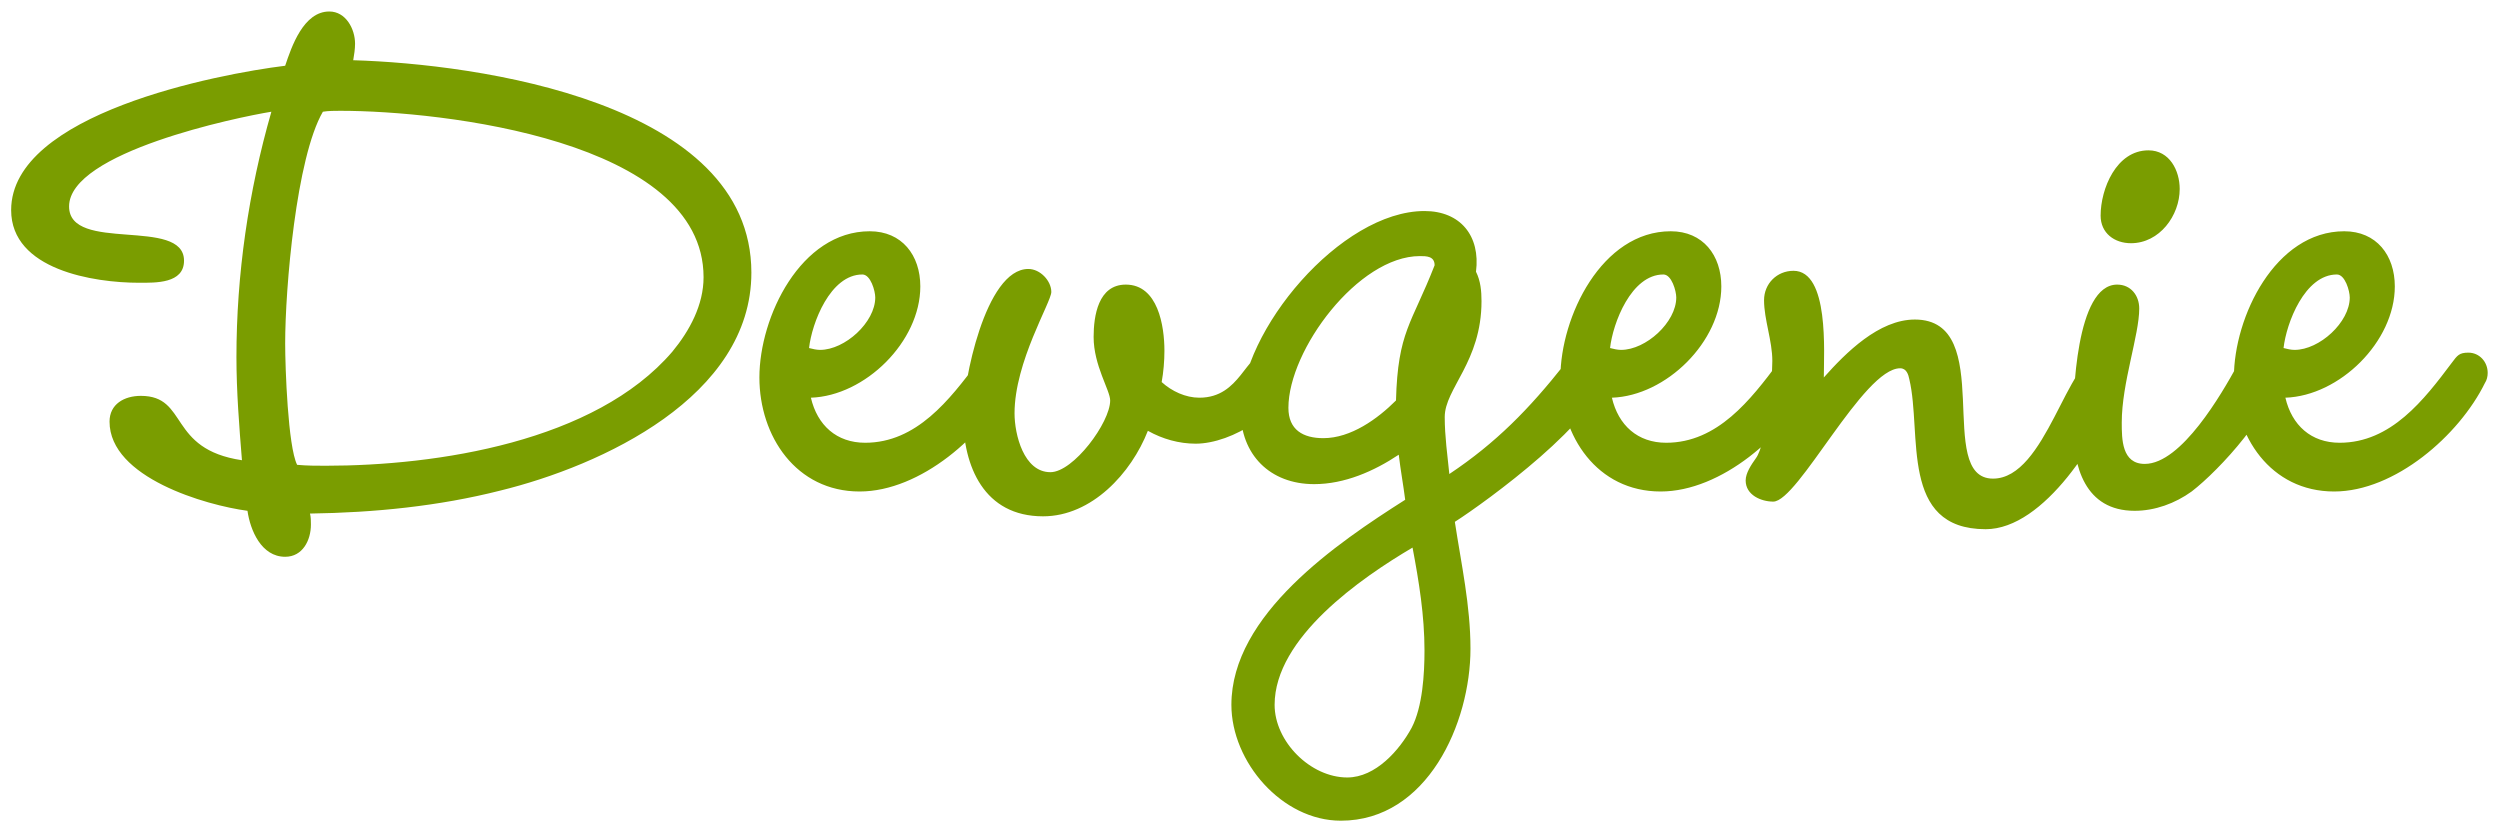
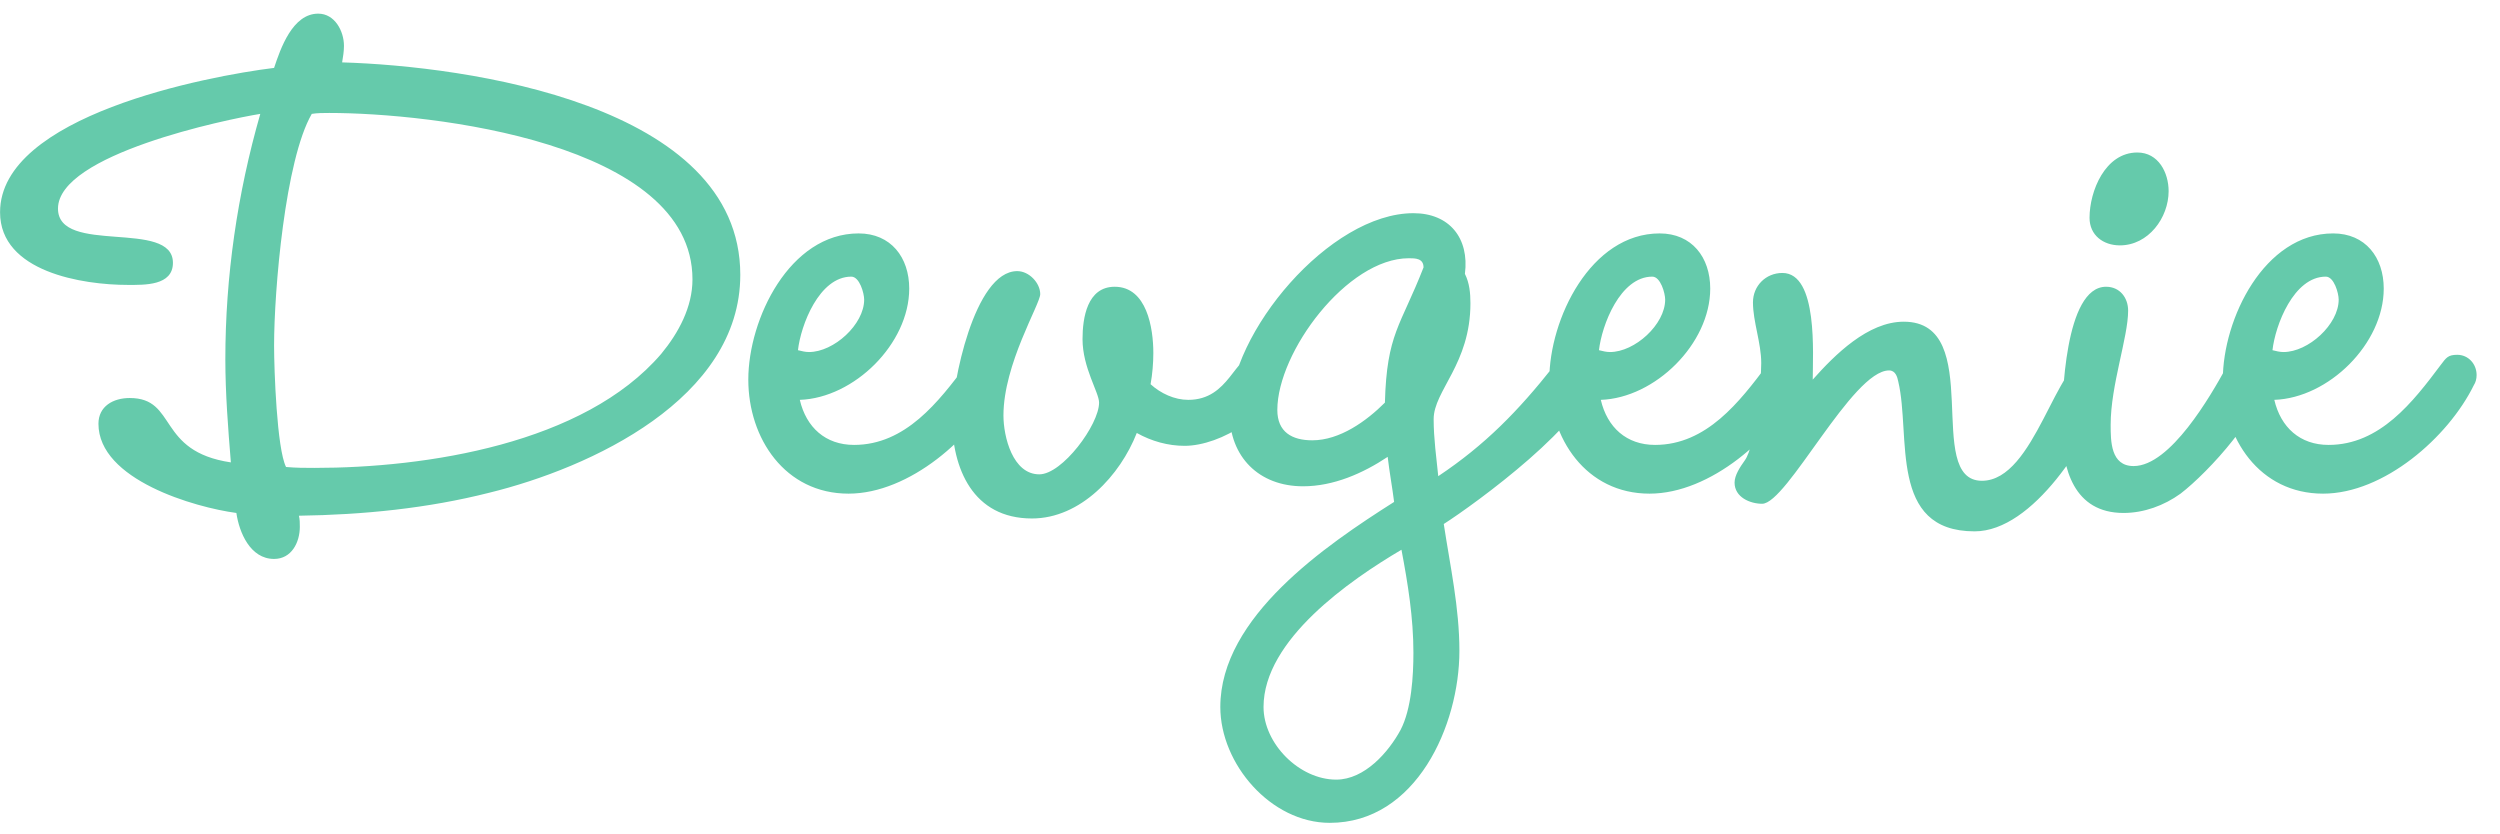
- <svg xmlns="http://www.w3.org/2000/svg" width="174" height="58" viewBox="0 0 174 58" fill="none">
-   <path d="M52.296 18.976C52.296 27.616 41.864 32.416 34.824 34.144C30.536 35.232 26.056 35.68 21.576 35.744C21.64 36 21.64 36.256 21.64 36.512C21.64 37.6 21.064 38.752 19.848 38.752C18.184 38.752 17.416 36.896 17.224 35.552C14.344 35.168 7.624 33.248 7.624 29.344C7.624 28.128 8.648 27.552 9.8 27.552C13.128 27.552 11.656 31.264 16.84 32.032C16.648 29.664 16.456 27.232 16.456 24.864C16.456 19.104 17.288 13.344 18.888 7.776C16.52 8.16 4.808 10.592 4.808 14.368C4.808 17.632 12.808 15.072 12.808 18.144C12.808 19.744 10.824 19.68 9.672 19.68C6.536 19.68 0.776 18.784 0.776 14.624C0.776 7.904 15.176 5.152 19.848 4.576C20.296 3.232 21.128 0.8 22.92 0.8C24.072 0.8 24.712 2.016 24.712 3.04C24.712 3.424 24.648 3.808 24.584 4.192C33.16 4.448 52.296 7.072 52.296 18.976ZM48.968 19.296C48.968 9.76 30.728 7.712 23.688 7.712C23.304 7.712 22.856 7.712 22.472 7.776C20.616 10.976 19.848 20.064 19.848 23.904C19.848 25.568 20.04 31.072 20.68 32.352C21.384 32.416 22.024 32.416 22.664 32.416C30.408 32.416 41.416 30.752 46.792 24.48C48.008 23.008 48.968 21.216 48.968 19.296ZM70.518 25.952C70.518 26.208 70.454 26.464 70.326 26.656C68.534 30.304 64.054 34.208 59.83 34.208C55.414 34.208 52.854 30.368 52.854 26.272C52.854 22.048 55.734 16.096 60.534 16.096C62.774 16.096 64.054 17.76 64.054 19.936C64.054 23.776 60.214 27.552 56.438 27.68C56.886 29.6 58.23 30.816 60.214 30.816C63.798 30.816 66.102 27.808 68.022 25.248C68.406 24.736 68.534 24.544 69.174 24.544C69.942 24.544 70.518 25.184 70.518 25.952ZM60.918 20.704C60.918 20.256 60.598 19.104 60.022 19.104C57.782 19.104 56.502 22.496 56.31 24.224C56.566 24.288 56.822 24.352 57.078 24.352C58.806 24.352 60.918 22.432 60.918 20.704ZM89.556 25.824C89.556 28.64 85.716 30.88 83.22 30.88C82.068 30.88 80.916 30.56 79.892 29.984C78.74 32.928 75.988 35.936 72.596 35.936C68.5 35.936 67.028 32.48 67.028 28.896C67.028 26.656 68.564 18.72 71.572 18.72C72.404 18.72 73.172 19.552 73.172 20.32C73.172 21.024 70.612 25.184 70.612 28.768C70.612 30.24 71.252 32.864 73.108 32.864C74.708 32.864 77.268 29.408 77.268 27.872C77.268 27.168 76.116 25.44 76.116 23.456C76.116 21.984 76.436 19.808 78.356 19.808C80.596 19.808 81.044 22.688 81.044 24.416C81.044 25.12 80.98 25.888 80.852 26.592C81.556 27.232 82.516 27.68 83.476 27.68C86.356 27.68 86.676 24.544 88.212 24.544C89.044 24.544 89.556 24.992 89.556 25.824ZM111.561 26.08C111.561 29.024 103.369 34.976 101.257 36.32C101.705 39.264 102.345 42.144 102.345 45.152C102.345 50.336 99.337 57.12 93.321 57.12C89.225 57.12 85.705 53.024 85.705 49.056C85.705 42.784 93.065 37.792 97.801 34.784C97.673 33.76 97.481 32.736 97.353 31.648C95.625 32.8 93.577 33.696 91.465 33.696C88.393 33.696 86.345 31.648 86.345 28.576C86.345 23.008 93.321 14.688 99.145 14.688C101.641 14.688 103.049 16.416 102.729 18.912C103.049 19.552 103.113 20.256 103.113 20.96C103.113 25.184 100.553 27.04 100.553 29.024C100.553 30.368 100.745 31.712 100.873 32.992C104.137 30.816 106.441 28.448 108.873 25.376C109.257 24.864 109.513 24.672 110.153 24.672C110.921 24.672 111.561 25.312 111.561 26.08ZM99.849 18.464C99.849 17.824 99.273 17.824 98.825 17.824C94.537 17.824 89.673 24.352 89.673 28.384C89.673 29.92 90.697 30.496 92.105 30.496C94.025 30.496 95.881 29.152 97.161 27.872C97.289 23.072 98.249 22.56 99.849 18.464ZM99.145 45.28C99.145 42.848 98.761 40.48 98.313 38.112C94.729 40.224 88.713 44.384 88.713 49.056C88.713 51.616 91.209 54.112 93.769 54.112C95.753 54.112 97.417 52.192 98.249 50.656C99.017 49.184 99.145 46.88 99.145 45.28ZM126.268 25.952C126.268 26.208 126.204 26.464 126.076 26.656C124.284 30.304 119.804 34.208 115.58 34.208C111.164 34.208 108.604 30.368 108.604 26.272C108.604 22.048 111.484 16.096 116.284 16.096C118.524 16.096 119.804 17.76 119.804 19.936C119.804 23.776 115.964 27.552 112.188 27.68C112.636 29.6 113.98 30.816 115.964 30.816C119.548 30.816 121.852 27.808 123.772 25.248C124.156 24.736 124.284 24.544 124.924 24.544C125.692 24.544 126.268 25.184 126.268 25.952ZM116.668 20.704C116.668 20.256 116.348 19.104 115.772 19.104C113.532 19.104 112.252 22.496 112.06 24.224C112.316 24.288 112.572 24.352 112.828 24.352C114.556 24.352 116.668 22.432 116.668 20.704ZM147.546 26.208C147.546 26.464 147.482 26.784 147.418 27.04C146.202 30.432 142.298 36.832 138.202 36.832C132.186 36.832 133.786 30.176 132.89 26.4C132.826 26.08 132.698 25.632 132.25 25.632C129.69 25.632 125.146 34.912 123.418 34.912C122.586 34.912 121.498 34.464 121.498 33.44C121.498 32.928 121.882 32.352 122.202 31.904C122.97 30.88 123.354 26.4 123.354 25.12C123.354 23.712 122.778 22.24 122.778 20.896C122.778 19.744 123.674 18.848 124.826 18.848C127.322 18.848 126.938 24.544 126.938 26.272C128.474 24.544 130.778 22.24 133.274 22.24C139.034 22.24 134.618 33.312 138.714 33.312C142.426 33.312 143.898 24.736 146.202 24.736C147.034 24.736 147.546 25.376 147.546 26.208ZM151.707 13.152C151.707 15.008 150.299 16.928 148.315 16.928C147.163 16.928 146.203 16.224 146.203 15.008C146.203 13.152 147.291 10.464 149.531 10.464C151.003 10.464 151.707 11.872 151.707 13.152ZM158.427 25.952C158.427 28.448 154.459 32.736 152.539 34.208C151.387 35.04 149.979 35.552 148.571 35.552C145.114 35.552 144.282 32.48 144.282 29.6C144.282 27.552 144.474 19.808 147.355 19.808C148.315 19.808 148.891 20.576 148.891 21.472C148.891 23.328 147.674 26.656 147.674 29.408C147.674 30.56 147.674 32.288 149.275 32.288C151.835 32.288 154.651 27.36 155.675 25.504C155.995 25.056 156.507 24.608 157.083 24.608C157.851 24.608 158.427 25.184 158.427 25.952ZM173.143 25.952C173.143 26.208 173.079 26.464 172.951 26.656C171.159 30.304 166.679 34.208 162.455 34.208C158.039 34.208 155.479 30.368 155.479 26.272C155.479 22.048 158.359 16.096 163.159 16.096C165.399 16.096 166.679 17.76 166.679 19.936C166.679 23.776 162.839 27.552 159.063 27.68C159.511 29.6 160.855 30.816 162.839 30.816C166.423 30.816 168.727 27.808 170.647 25.248C171.031 24.736 171.159 24.544 171.799 24.544C172.567 24.544 173.143 25.184 173.143 25.952ZM163.543 20.704C163.543 20.256 163.223 19.104 162.647 19.104C160.407 19.104 159.127 22.496 158.935 24.224C159.191 24.288 159.447 24.352 159.703 24.352C161.431 24.352 163.543 22.432 163.543 20.704Z" fill="#7A9D00" />
+ <svg xmlns="http://www.w3.org/2000/svg" width="87" height="29" viewBox="0 0 87 29" fill="none">
+   <path d="M25.762 9.563C25.762 13.883 20.546 16.283 17.026 17.147C14.882 17.691 12.642 17.915 10.402 17.947C10.434 18.075 10.434 18.203 10.434 18.331C10.434 18.875 10.146 19.451 9.538 19.451C8.706 19.451 8.322 18.523 8.226 17.851C6.786 17.659 3.426 16.699 3.426 14.747C3.426 14.139 3.938 13.851 4.514 13.851C6.178 13.851 5.442 15.707 8.034 16.091C7.938 14.907 7.842 13.691 7.842 12.507C7.842 9.627 8.258 6.747 9.058 3.963C7.874 4.155 2.018 5.371 2.018 7.259C2.018 8.891 6.018 7.611 6.018 9.147C6.018 9.947 5.026 9.915 4.45 9.915C2.882 9.915 0.002 9.467 0.002 7.387C0.002 4.027 7.202 2.651 9.538 2.363C9.762 1.691 10.178 0.475 11.074 0.475C11.65 0.475 11.97 1.083 11.97 1.595C11.97 1.787 11.938 1.979 11.906 2.171C16.194 2.299 25.762 3.611 25.762 9.563ZM24.098 9.723C24.098 4.955 14.978 3.931 11.458 3.931C11.266 3.931 11.042 3.931 10.85 3.963C9.922 5.563 9.538 10.107 9.538 12.027C9.538 12.859 9.634 15.611 9.954 16.251C10.306 16.283 10.626 16.283 10.946 16.283C14.818 16.283 20.322 15.451 23.01 12.315C23.618 11.579 24.098 10.683 24.098 9.723ZM34.873 13.051C34.873 13.179 34.841 13.307 34.777 13.403C33.881 15.227 31.641 17.179 29.529 17.179C27.321 17.179 26.041 15.259 26.041 13.211C26.041 11.099 27.481 8.123 29.881 8.123C31.001 8.123 31.641 8.955 31.641 10.043C31.641 11.963 29.721 13.851 27.833 13.915C28.057 14.875 28.729 15.483 29.721 15.483C31.513 15.483 32.665 13.979 33.625 12.699C33.817 12.443 33.881 12.347 34.201 12.347C34.585 12.347 34.873 12.667 34.873 13.051ZM30.073 10.427C30.073 10.203 29.913 9.627 29.625 9.627C28.505 9.627 27.865 11.323 27.769 12.187C27.897 12.219 28.025 12.251 28.153 12.251C29.017 12.251 30.073 11.291 30.073 10.427ZM44.392 12.987C44.392 14.395 42.472 15.515 41.224 15.515C40.648 15.515 40.072 15.355 39.56 15.067C38.984 16.539 37.608 18.043 35.912 18.043C33.864 18.043 33.128 16.315 33.128 14.523C33.128 13.403 33.896 9.435 35.4 9.435C35.816 9.435 36.2 9.851 36.2 10.235C36.2 10.587 34.92 12.667 34.92 14.459C34.92 15.195 35.24 16.507 36.168 16.507C36.968 16.507 38.248 14.779 38.248 14.011C38.248 13.659 37.672 12.795 37.672 11.803C37.672 11.067 37.832 9.979 38.792 9.979C39.912 9.979 40.136 11.419 40.136 12.283C40.136 12.635 40.104 13.019 40.04 13.371C40.392 13.691 40.872 13.915 41.352 13.915C42.792 13.915 42.952 12.347 43.72 12.347C44.136 12.347 44.392 12.571 44.392 12.987ZM55.395 13.115C55.395 14.587 51.299 17.563 50.243 18.235C50.467 19.707 50.787 21.147 50.787 22.651C50.787 25.243 49.283 28.635 46.275 28.635C44.227 28.635 42.467 26.587 42.467 24.603C42.467 21.467 46.147 18.971 48.515 17.467C48.451 16.955 48.355 16.443 48.291 15.899C47.427 16.475 46.403 16.923 45.347 16.923C43.811 16.923 42.787 15.899 42.787 14.363C42.787 11.579 46.275 7.419 49.187 7.419C50.435 7.419 51.139 8.283 50.979 9.531C51.139 9.851 51.171 10.203 51.171 10.555C51.171 12.667 49.891 13.595 49.891 14.587C49.891 15.259 49.987 15.931 50.051 16.571C51.683 15.483 52.835 14.299 54.051 12.763C54.243 12.507 54.371 12.411 54.691 12.411C55.075 12.411 55.395 12.731 55.395 13.115ZM49.539 9.307C49.539 8.987 49.251 8.987 49.027 8.987C46.883 8.987 44.451 12.251 44.451 14.267C44.451 15.035 44.963 15.323 45.667 15.323C46.627 15.323 47.555 14.651 48.195 14.011C48.259 11.611 48.739 11.355 49.539 9.307ZM49.187 22.715C49.187 21.499 48.995 20.315 48.771 19.131C46.979 20.187 43.971 22.267 43.971 24.603C43.971 25.883 45.219 27.131 46.499 27.131C47.491 27.131 48.323 26.171 48.739 25.403C49.123 24.667 49.187 23.515 49.187 22.715ZM62.748 13.051C62.748 13.179 62.716 13.307 62.652 13.403C61.756 15.227 59.516 17.179 57.404 17.179C55.196 17.179 53.916 15.259 53.916 13.211C53.916 11.099 55.356 8.123 57.756 8.123C58.876 8.123 59.516 8.955 59.516 10.043C59.516 11.963 57.596 13.851 55.708 13.915C55.932 14.875 56.604 15.483 57.596 15.483C59.388 15.483 60.54 13.979 61.5 12.699C61.692 12.443 61.756 12.347 62.076 12.347C62.46 12.347 62.748 12.667 62.748 13.051ZM57.948 10.427C57.948 10.203 57.788 9.627 57.5 9.627C56.38 9.627 55.74 11.323 55.644 12.187C55.772 12.219 55.9 12.251 56.028 12.251C56.892 12.251 57.948 11.291 57.948 10.427ZM73.387 13.179C73.387 13.307 73.355 13.467 73.323 13.595C72.715 15.291 70.763 18.491 68.715 18.491C65.707 18.491 66.507 15.163 66.059 13.275C66.027 13.115 65.963 12.891 65.739 12.891C64.459 12.891 62.187 17.531 61.323 17.531C60.907 17.531 60.363 17.307 60.363 16.795C60.363 16.539 60.555 16.251 60.715 16.027C61.099 15.515 61.291 13.275 61.291 12.635C61.291 11.931 61.003 11.195 61.003 10.523C61.003 9.947 61.451 9.499 62.027 9.499C63.275 9.499 63.083 12.347 63.083 13.211C63.851 12.347 65.003 11.195 66.251 11.195C69.131 11.195 66.923 16.731 68.971 16.731C70.827 16.731 71.563 12.443 72.715 12.443C73.131 12.443 73.387 12.763 73.387 13.179ZM75.468 6.651C75.468 7.579 74.763 8.539 73.772 8.539C73.195 8.539 72.716 8.187 72.716 7.579C72.716 6.651 73.26 5.307 74.379 5.307C75.115 5.307 75.468 6.011 75.468 6.651ZM78.828 13.051C78.828 14.299 76.844 16.443 75.883 17.179C75.308 17.595 74.603 17.851 73.9 17.851C72.171 17.851 71.755 16.315 71.755 14.875C71.755 13.851 71.852 9.979 73.291 9.979C73.772 9.979 74.059 10.363 74.059 10.811C74.059 11.739 73.451 13.403 73.451 14.779C73.451 15.355 73.451 16.219 74.251 16.219C75.531 16.219 76.939 13.755 77.451 12.827C77.612 12.603 77.868 12.379 78.156 12.379C78.54 12.379 78.828 12.667 78.828 13.051ZM86.186 13.051C86.186 13.179 86.154 13.307 86.09 13.403C85.194 15.227 82.954 17.179 80.842 17.179C78.634 17.179 77.354 15.259 77.354 13.211C77.354 11.099 78.794 8.123 81.194 8.123C82.314 8.123 82.954 8.955 82.954 10.043C82.954 11.963 81.034 13.851 79.146 13.915C79.37 14.875 80.042 15.483 81.034 15.483C82.826 15.483 83.978 13.979 84.938 12.699C85.13 12.443 85.194 12.347 85.514 12.347C85.898 12.347 86.186 12.667 86.186 13.051ZM81.386 10.427C81.386 10.203 81.226 9.627 80.938 9.627C79.818 9.627 79.178 11.323 79.082 12.187C79.21 12.219 79.338 12.251 79.466 12.251C80.33 12.251 81.386 11.291 81.386 10.427Z" fill="#65CAAB" />
</svg>
